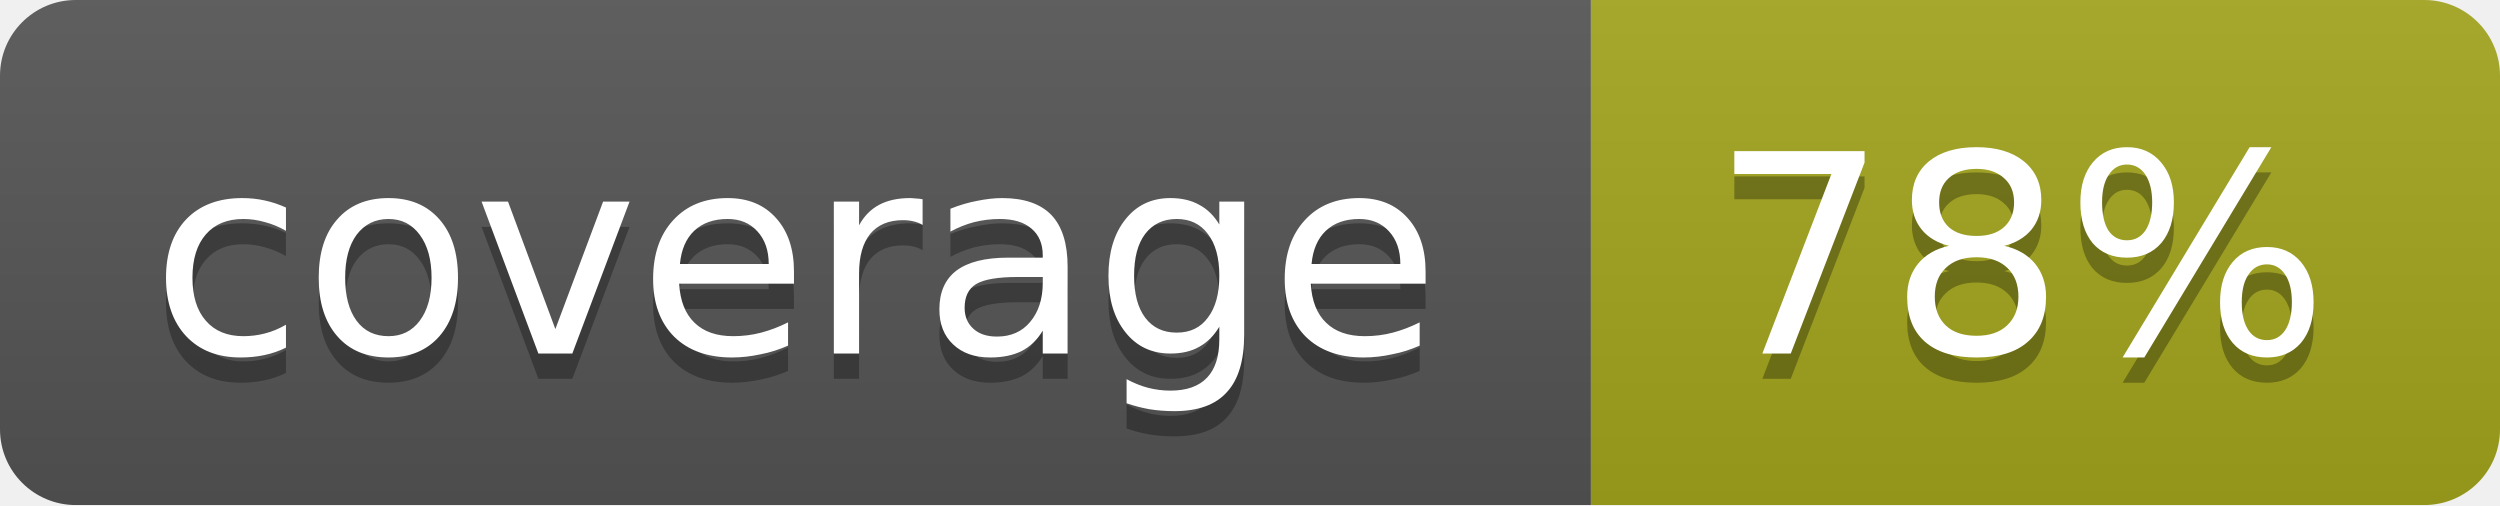
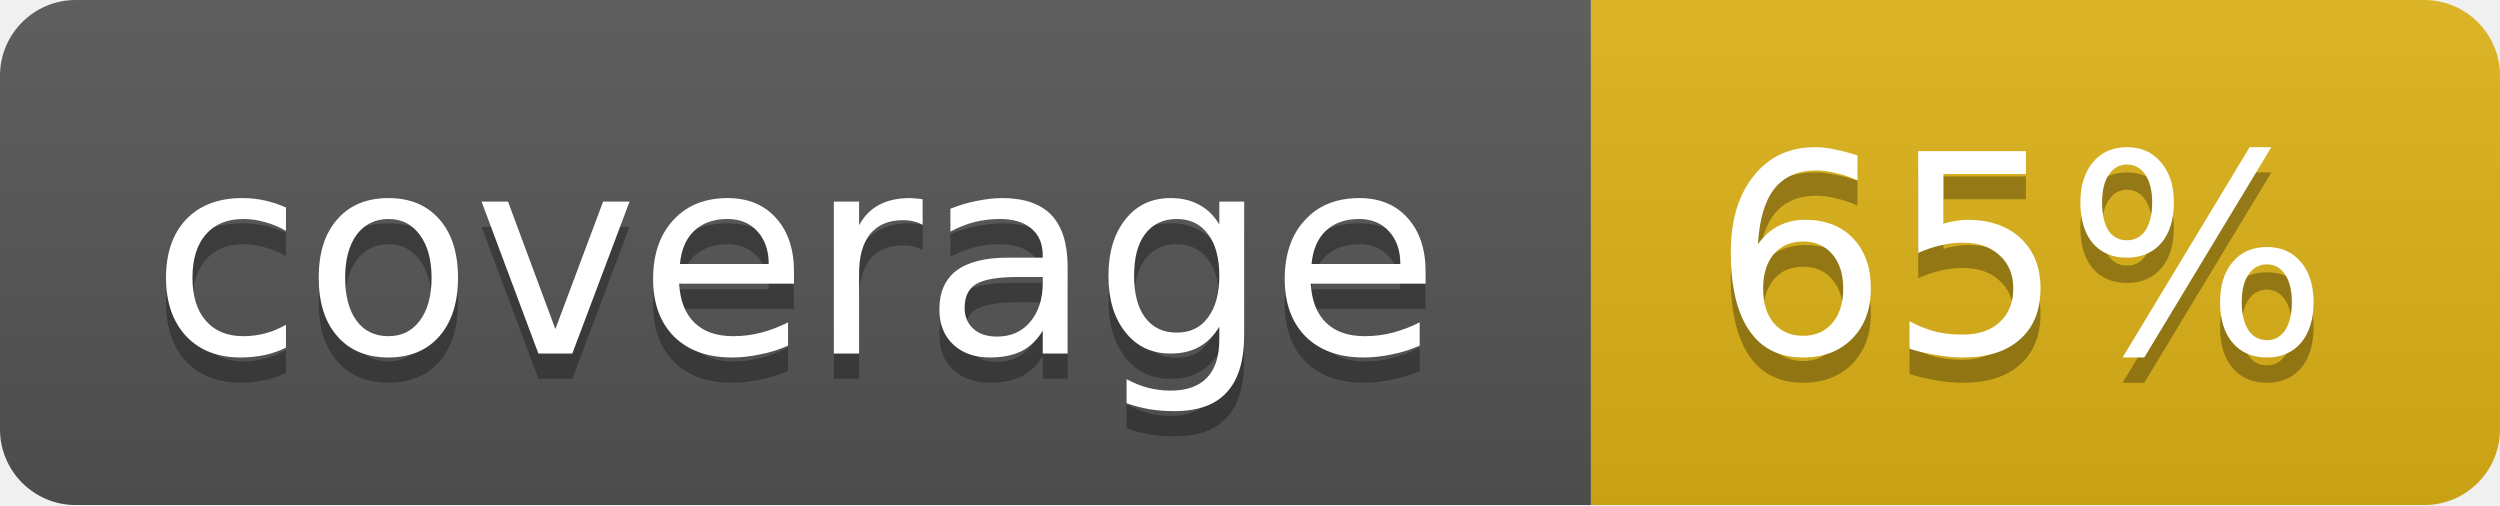
<svg xmlns="http://www.w3.org/2000/svg" width="99" height="20">
  <linearGradient id="b" x2="0" y2="100%">
    <stop offset="0" stop-color="#bbb" stop-opacity=".1" />
    <stop offset="1" stop-opacity=".1" />
  </linearGradient>
  <mask id="a">
    <rect width="99" height="20" rx="3" fill="#fff" />
  </mask>
  <g mask="url(#a)">
    <path fill="#555" d="M0 0h63v20H0z" />
-     <path fill="#a4a61d" d="M63 0h36v20H63z" />
+     <path fill="#dfb317" d="M63 0h36v20H63z" />
    <path fill="url(#b)" d="M0 0h99v20H0z" />
  </g>
  <g fill="#fff" text-anchor="middle" font-family="DejaVu Sans,Verdana,Geneva,sans-serif" font-size="11">
    <text x="31.5" y="15" fill="#010101" fill-opacity=".3">coverage</text>
    <text x="31.5" y="14">coverage</text>
-     <text x="80" y="15" fill="#010101" fill-opacity=".3">78%</text>
-     <text x="80" y="14">78%</text>
+     <text x="80" y="15" fill="#010101" fill-opacity=".3">65%</text>
+     <text x="80" y="14">65%</text>
  </g>
</svg>
